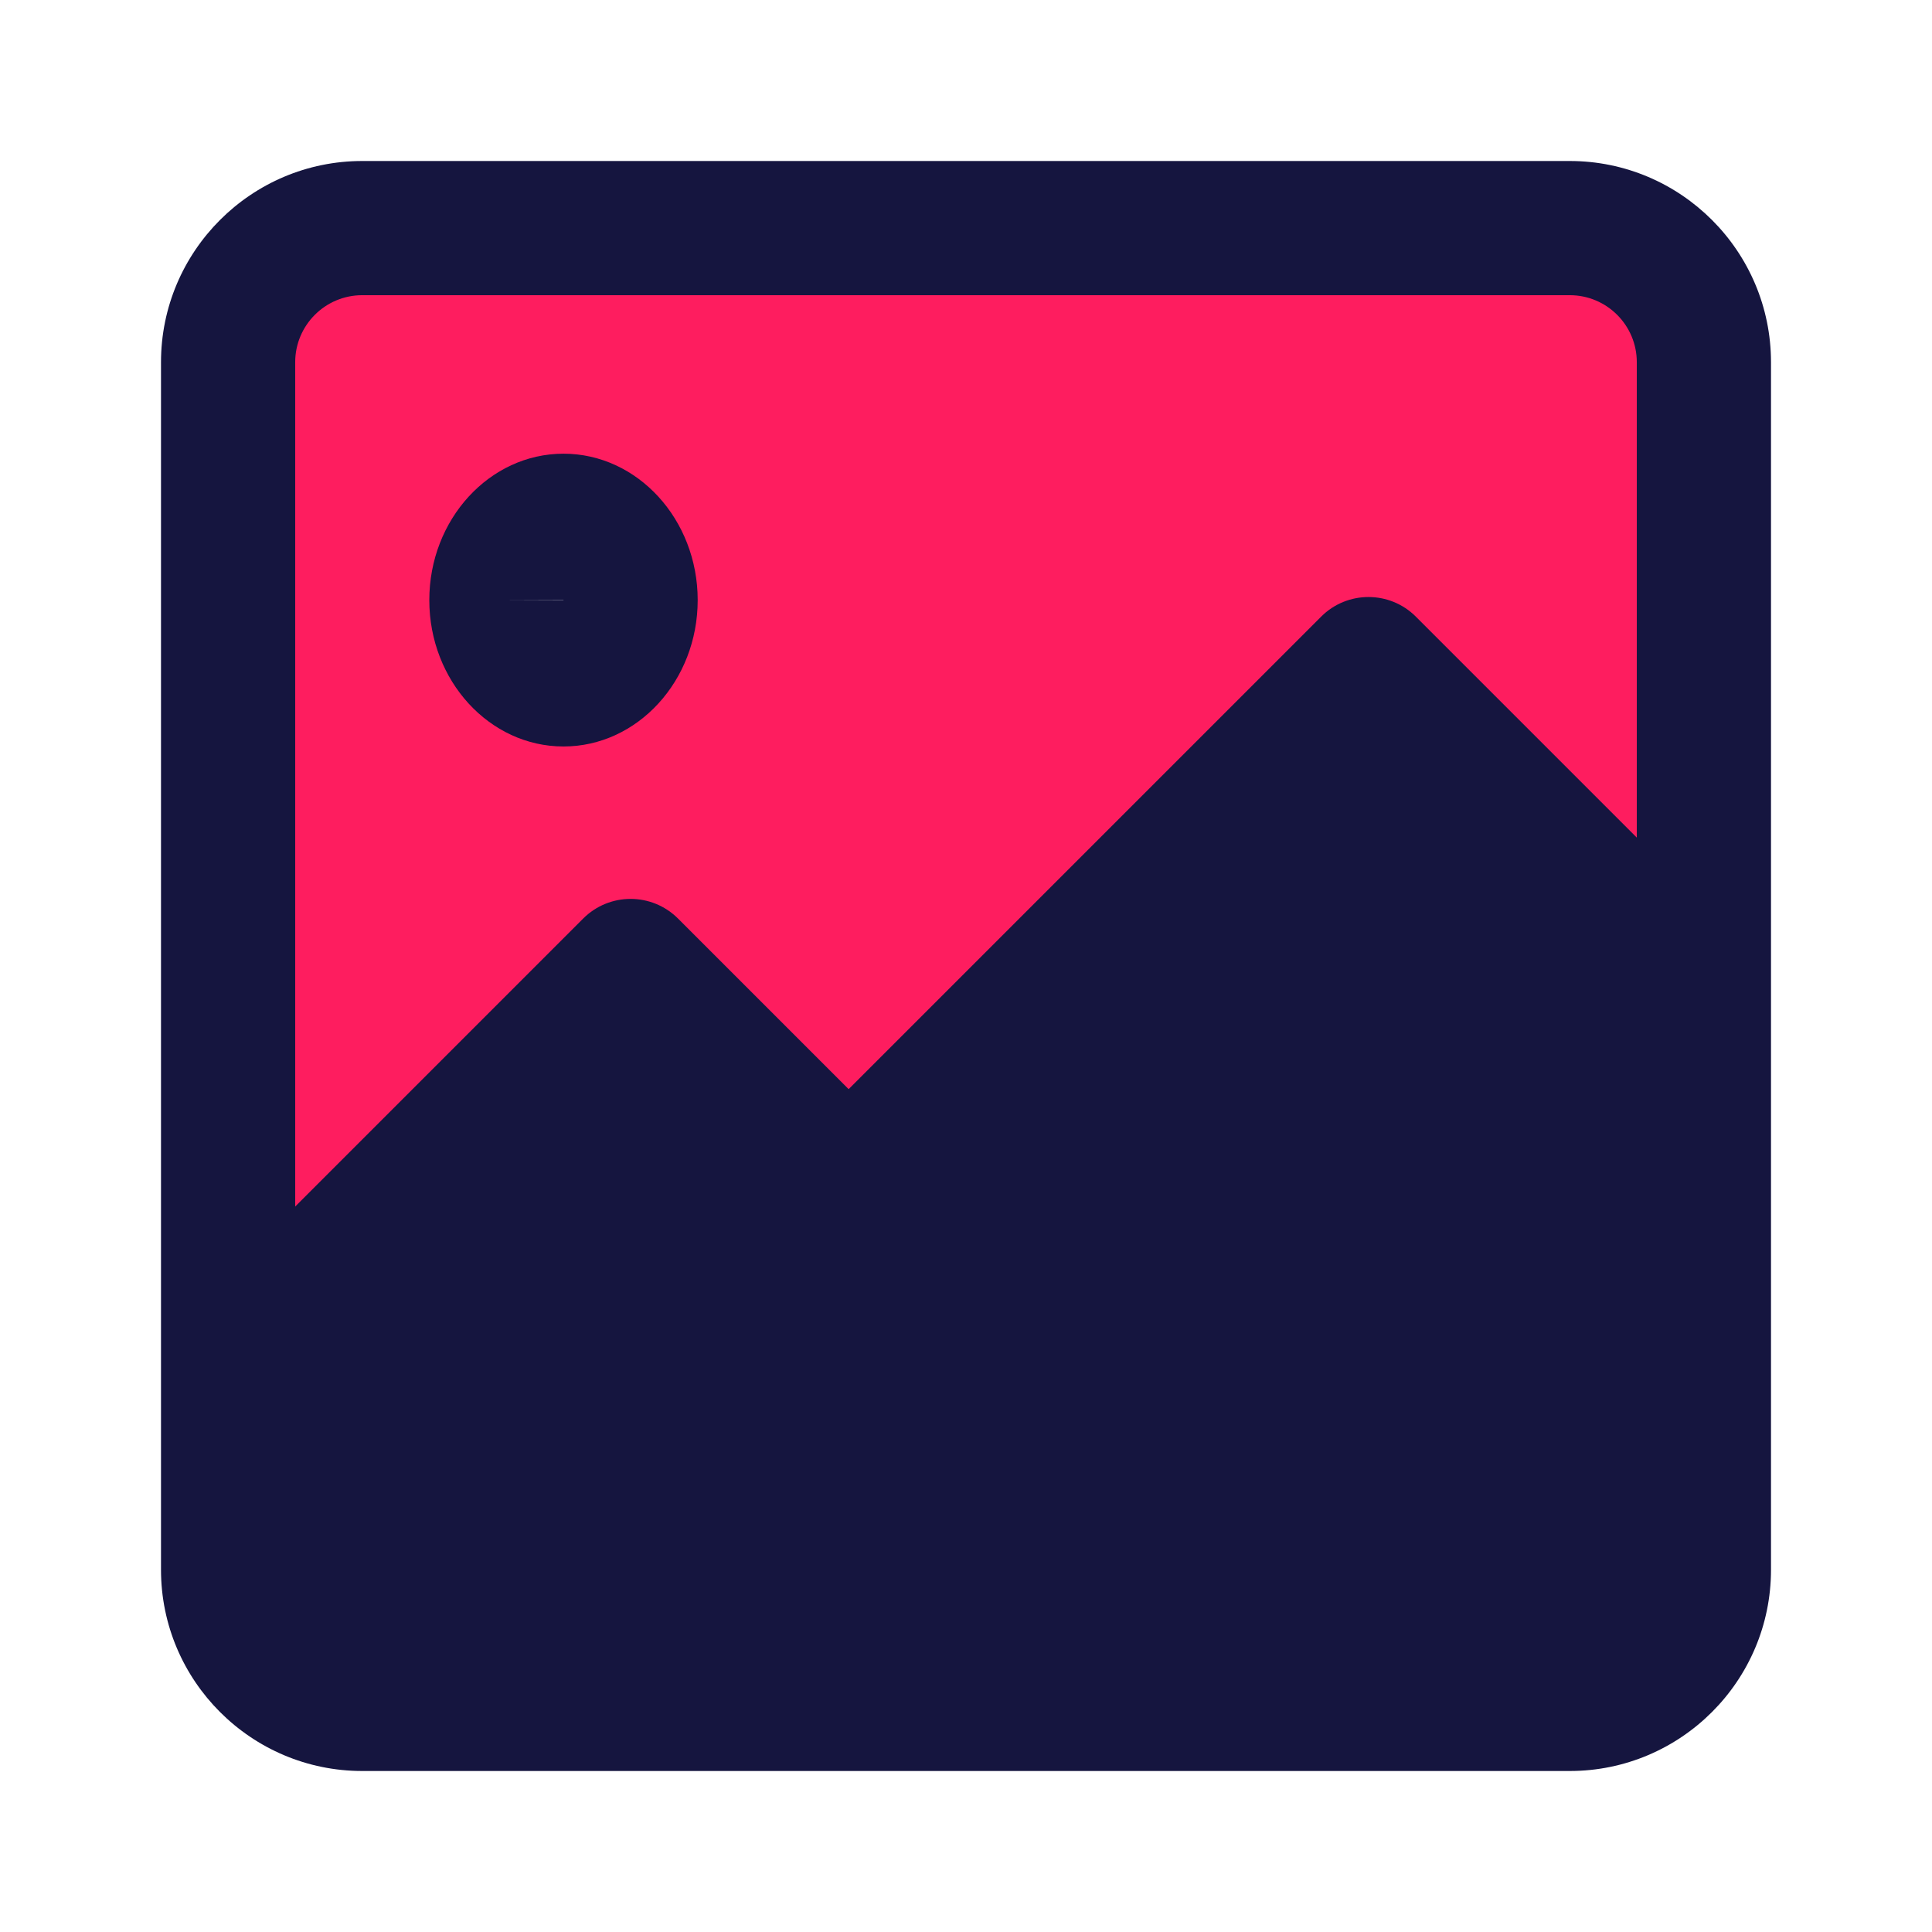
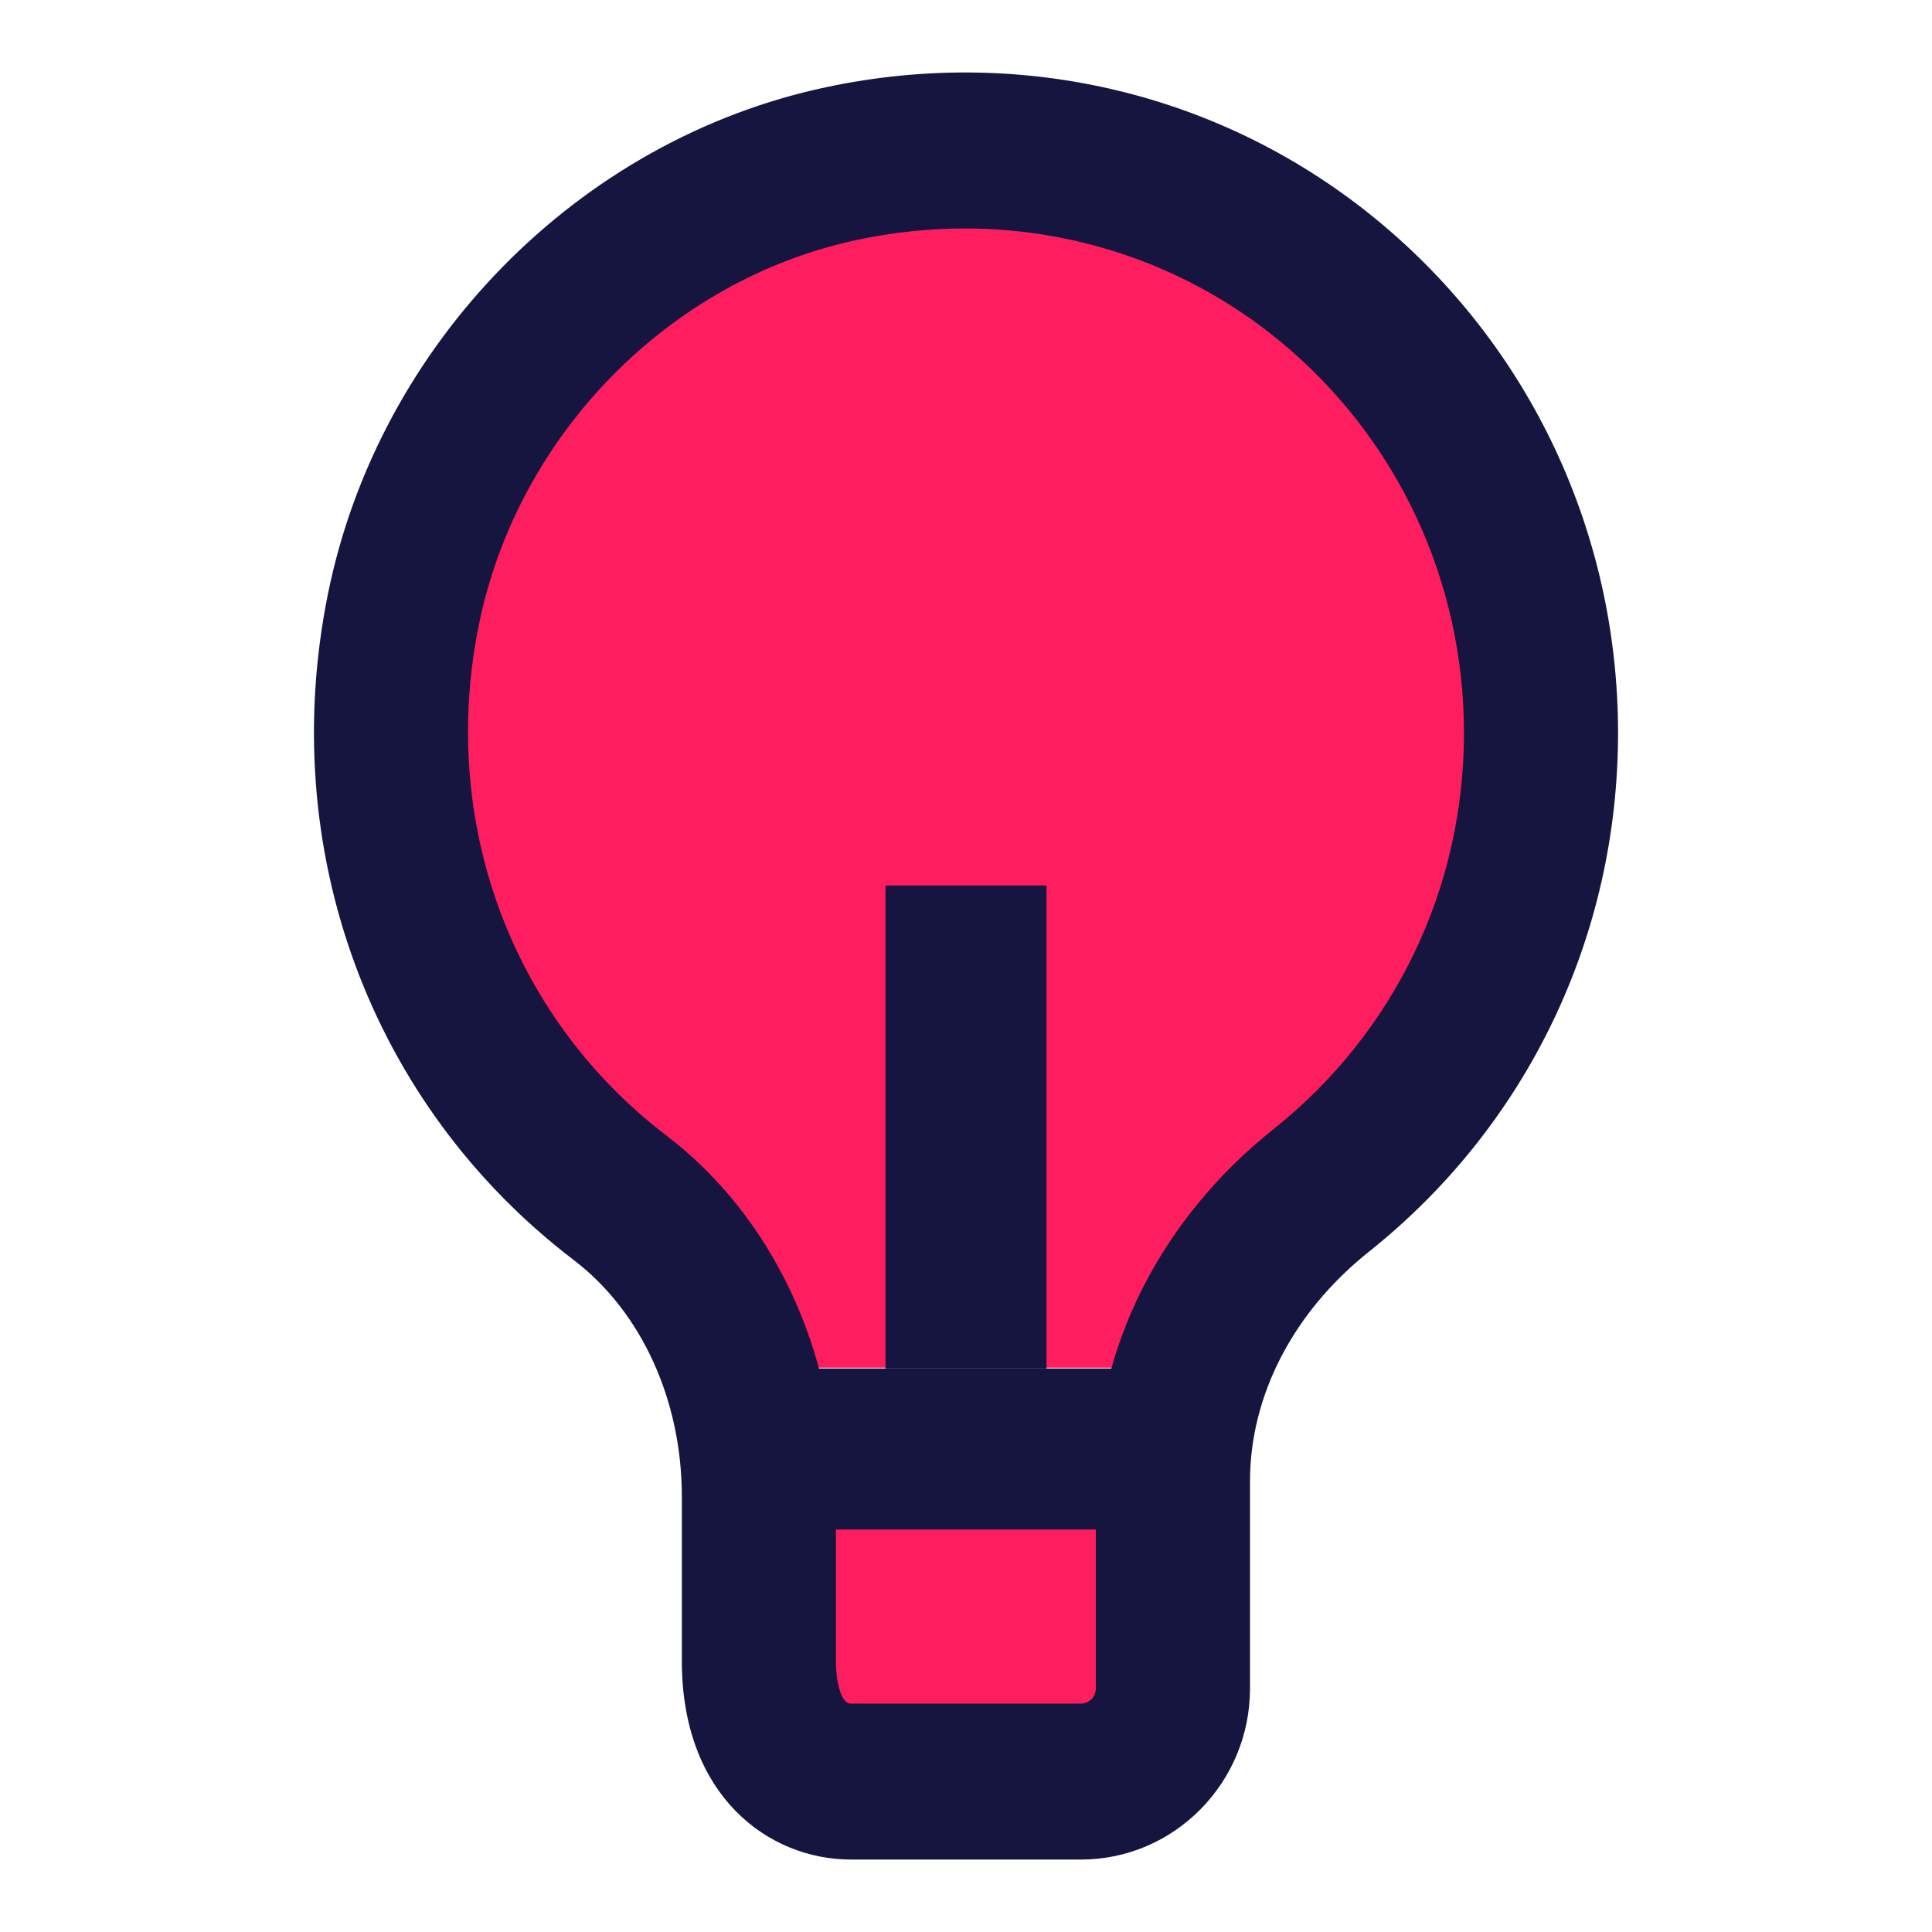
<svg xmlns="http://www.w3.org/2000/svg" width="24" height="24" viewBox="0 0 24 24" fill="none">
-   <path d="M10.542 15.182L17 9.273L21.167 13.085V19.566C21.167 20.408 20.421 21.091 19.5 21.091H4.5C3.579 21.091 2.833 20.408 2.833 19.566V17.279L7.833 12.704L10.542 15.182Z" fill="#15153F" />
-   <path d="M21.167 4.62V12.749L17 8.471L10.542 15.101L7.833 12.321L2.833 17.454V4.62C2.833 3.675 3.579 2.909 4.5 2.909H19.5C20.421 2.909 21.167 3.675 21.167 4.62ZM7.833 7.187C7.833 6.716 7.458 6.331 7 6.331C6.542 6.331 6.167 6.716 6.167 7.187C6.167 7.658 6.542 8.043 7 8.043C7.458 8.043 7.833 7.658 7.833 7.187Z" fill="#FE1D5F" />
-   <path d="M19.5 2H4.5C3.121 2 2 3.121 2 4.5V19.5C2 20.879 3.121 22 4.5 22H19.5C20.879 22 22 20.879 22 19.5V4.5C22 3.121 20.879 2 19.5 2ZM4.5 3.667H19.5C19.96 3.667 20.333 4.04 20.333 4.5V10.405L17.589 7.661C17.264 7.335 16.736 7.335 16.411 7.661L10.542 13.53L8.423 11.411C8.097 11.085 7.57 11.085 7.244 11.411L3.667 14.988V4.5C3.667 4.04 4.04 3.667 4.5 3.667ZM19.5 20.333H4.5C4.04 20.333 3.667 19.96 3.667 19.5V17.345L7.833 13.178L12.661 18.006C12.824 18.169 13.037 18.25 13.25 18.25C13.463 18.25 13.676 18.169 13.839 18.006C14.165 17.68 14.165 17.153 13.839 16.828L11.72 14.708L17 9.429L20.333 12.762V19.5C20.333 19.96 19.96 20.333 19.5 20.333Z" fill="#15153F" />
-   <path d="M7 9.273C7.919 9.273 8.667 8.457 8.667 7.455C8.667 6.452 7.919 5.636 7 5.636C6.081 5.636 5.333 6.452 5.333 7.455C5.333 8.457 6.081 9.273 7 9.273ZM6.999 7.452C7 7.452 7 7.454 7 7.455H6.167L6.999 7.452Z" fill="#15153F" />
+   <path d="M19 9.236C19 11.469 18.02 13.537 16.33 14.922C15.64 15.48 15.19 16.214 15.05 17C15.03 16.99 15.02 16.99 15 16.99H9.001C8.981 16.99 8.951 16.99 8.931 17C8.791 16.183 8.381 15.47 7.791 15.015C5.611 13.309 4.591 10.518 5.151 7.706C5.701 4.966 7.851 2.733 10.501 2.164C12.611 1.699 14.77 2.236 16.41 3.611C18.06 4.997 19 7.044 19 9.236V9.236Z" fill="#FE1D5F" />
+   <path d="M15 18.009C14.971 18.16 14.951 18.311 14.951 18.471V20.444C14.951 21.298 14.177 22 13.235 22H10.784C9.961 22 9.069 21.431 9.069 20.187V18.613C9.069 18.409 9.049 18.204 9 18.009C9.02 18 9.049 18 9.069 18H14.951C14.971 18 14.98 18 15 18.009Z" fill="#FE1D5F" />
+   <path d="M14.25 19H9.75C9.336 19 9 18.552 9 18C9 17.448 9.336 17 9.75 17H14.25C14.664 17 15 17.448 15 18C15 18.552 14.664 19 14.25 19Z" fill="#15153F" />
+   <path d="M13.428 23H10.57C9.607 23 8.57 22.259 8.57 20.633V18.59C8.57 17.362 8.054 16.234 7.189 15.574C4.691 13.669 3.536 10.536 4.172 7.397C4.795 4.321 7.251 1.823 10.284 1.181C12.695 0.667 15.162 1.262 17.043 2.811C18.922 4.358 20 6.652 20 9.105C20 11.603 18.886 13.923 16.943 15.471C15.98 16.238 15.428 17.305 15.428 18.399V20.974C15.428 22.091 14.531 23 13.428 23V23ZM11.983 2.738C11.535 2.738 11.084 2.786 10.632 2.881C8.259 3.383 6.338 5.338 5.85 7.745C5.348 10.22 6.256 12.688 8.218 14.186C9.511 15.172 10.284 16.819 10.284 18.59V20.633C10.284 20.738 10.297 21.263 10.569 21.263H13.427C13.585 21.263 13.713 21.133 13.713 20.974V18.399C13.713 16.768 14.504 15.204 15.882 14.105C17.41 12.889 18.286 11.066 18.286 9.105C18.286 7.178 17.438 5.375 15.961 4.159C14.832 3.23 13.431 2.738 11.983 2.738V2.738Z" fill="#15153F" stroke="#15153F" stroke-width="0.2" />
+   <path d="M12 17V11" stroke="#15153F" stroke-width="2" />
</svg>
